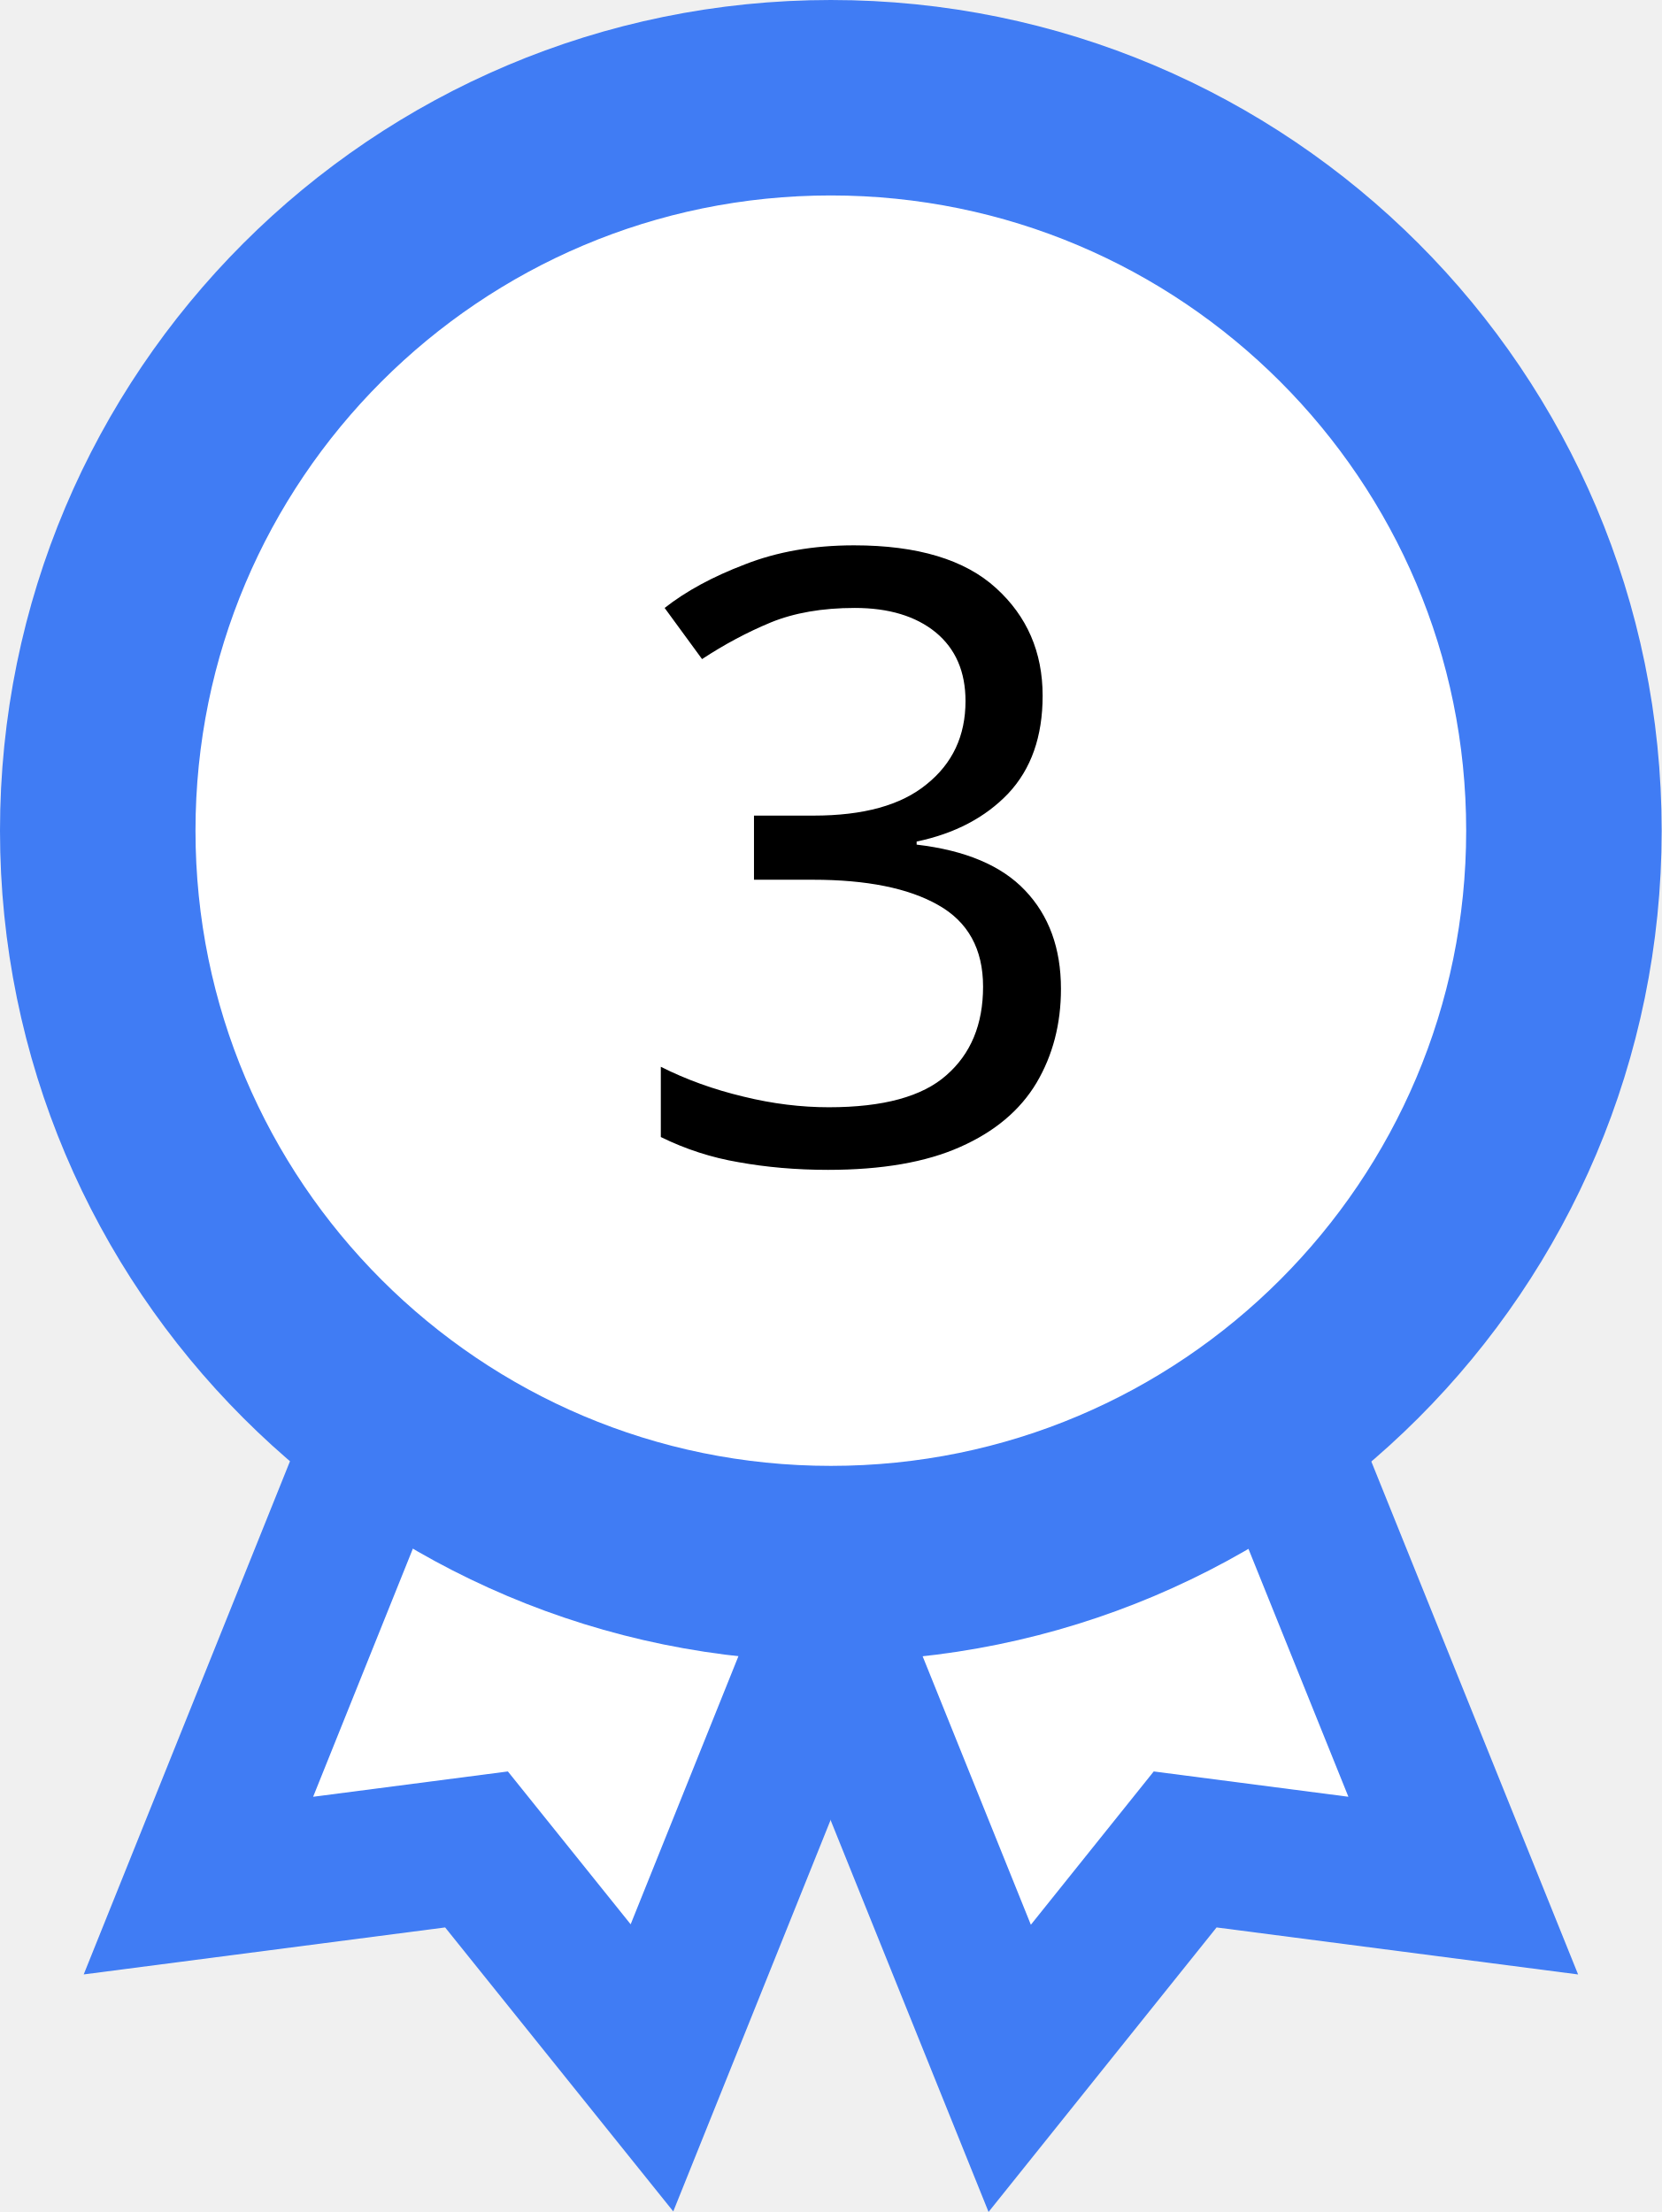
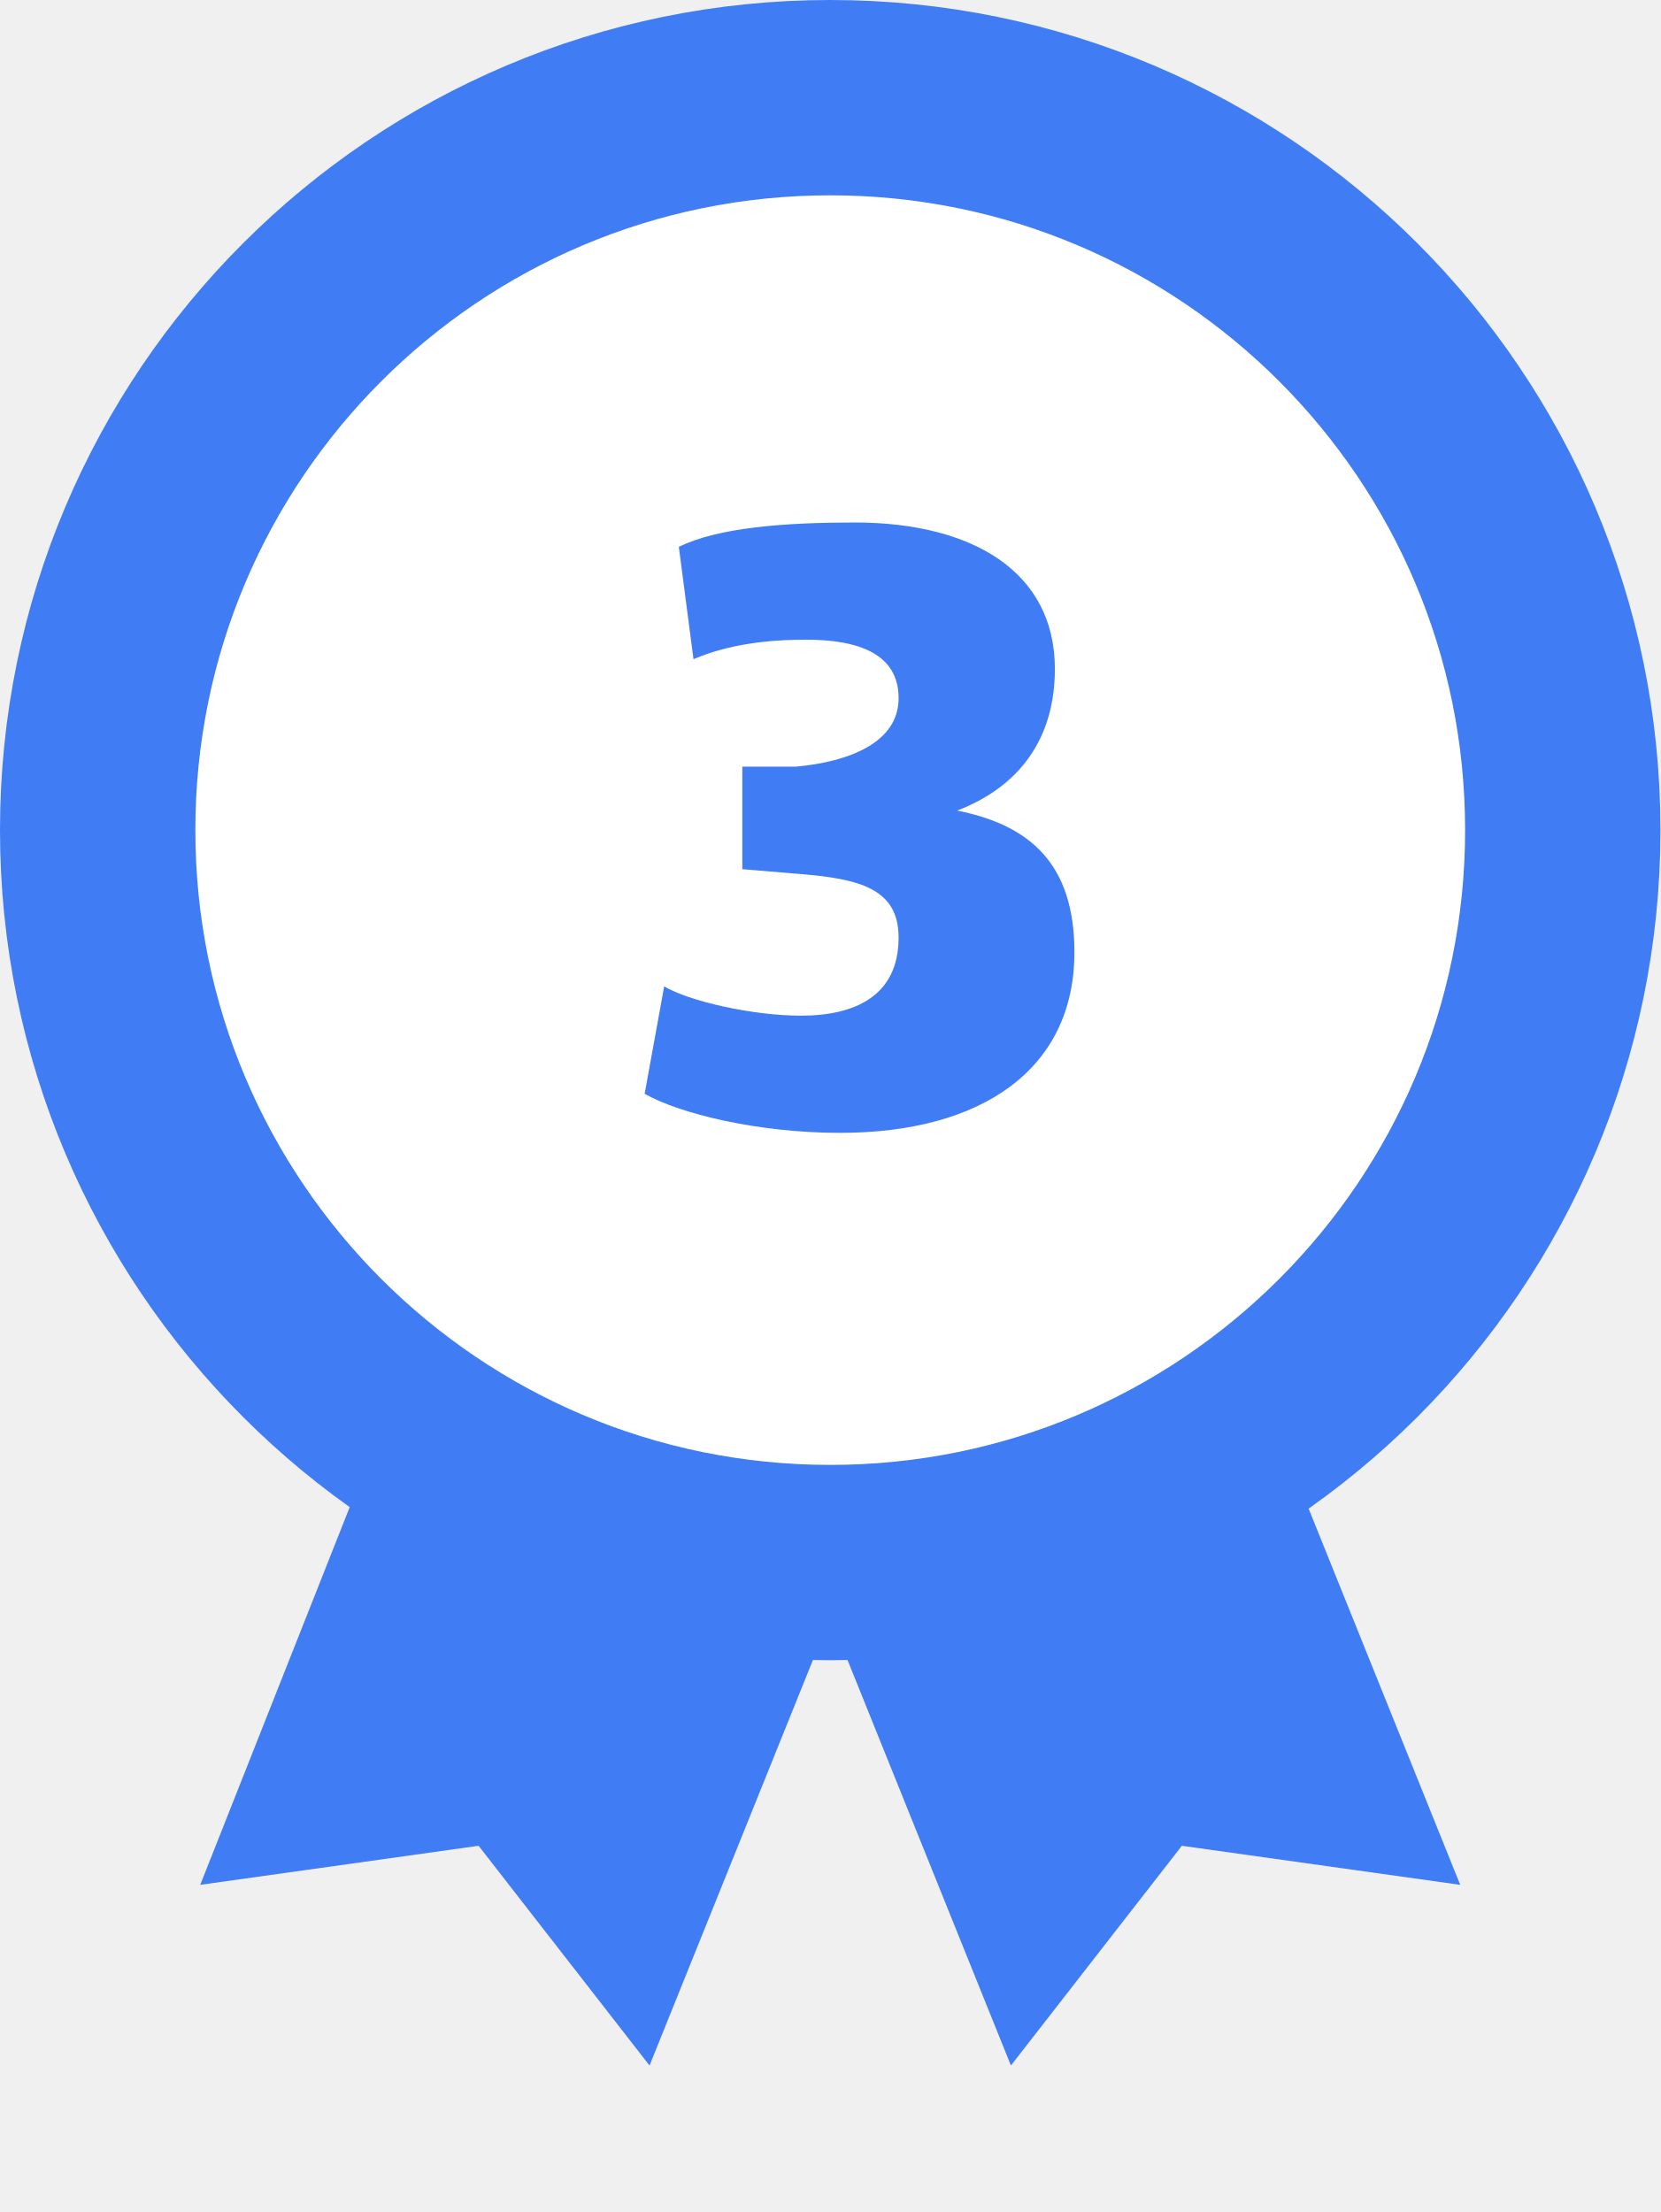
- <svg xmlns="http://www.w3.org/2000/svg" id="레이어_14" data-name="레이어 14" viewBox="0 0 34 45.27">
-   <defs>
-     <style>.cls-1,.cls-2{fill:#fff;stroke:#407cf4;stroke-miterlimit:10;}.cls-1{stroke-width:3px;}.cls-2{stroke-width:4px;}.cls-3{font-size:17.42px;font-family:AppleSDGothicNeo-Heavy-KSCpc-EUC-H, Apple SD Gothic Neo;}</style>
-   </defs>
-   <polygon class="cls-1" points="13.34 42.32 9.75 37.85 4.06 38.59 9.65 24.68 18.93 28.41 13.34 42.32" />
-   <polygon class="cls-1" points="20.66 42.33 24.25 37.85 29.94 38.59 24.33 24.67 15.05 28.41 20.66 42.33" />
-   <circle class="cls-2" cx="17" cy="17" r="15" />
-   <text class="cls-3" transform="translate(12.74 23.77)">3</text>
+ <svg xmlns="http://www.w3.org/2000/svg" version="1.1" id="레이어_14" x="0px" y="0px" viewBox="0 0 34 45.3" style="enable-background:new 0 0 34 45.3;" xml:space="preserve">
+   <style type="text/css">
+ 	.st0{fill:#407CF4;}
+ 	.st1{fill:#FFFFFF;stroke:#407CF4;stroke-width:4;stroke-miterlimit:10;}
+ 	.st2{enable-background:new    ;}
+ </style>
+   <polygon class="st0" points="13.3,42.3 9.8,37.8 4.1,38.6 9.6,24.7 18.9,28.4 " />
+   <polygon class="st0" points="20.7,42.3 24.2,37.8 29.9,38.6 24.3,24.7 15.1,28.4 " />
+   <circle class="st1" cx="17" cy="17" r="15" />
+   <g class="st2">
+     <path class="st0" d="M13.2,22.4l0.4-2.2c0.5,0.3,1.8,0.6,2.8,0.6c1.1,0,2-0.4,2-1.6c0-1-0.8-1.2-2-1.3l-1.2-0.1v-2.1l1.1,0   c1.1-0.1,2.1-0.5,2.1-1.4c0-0.9-0.8-1.2-1.9-1.2c-0.8,0-1.6,0.1-2.3,0.4l-0.3-2.3c0.8-0.4,2.2-0.5,3.6-0.5c2.4,0,4.1,1,4.1,3   c0,1.4-0.7,2.4-2,2.9c1.5,0.3,2.4,1.1,2.4,2.9c0,2.4-1.9,3.7-4.8,3.7C15.5,23.2,13.9,22.8,13.2,22.4z" />
+   </g>
</svg>
